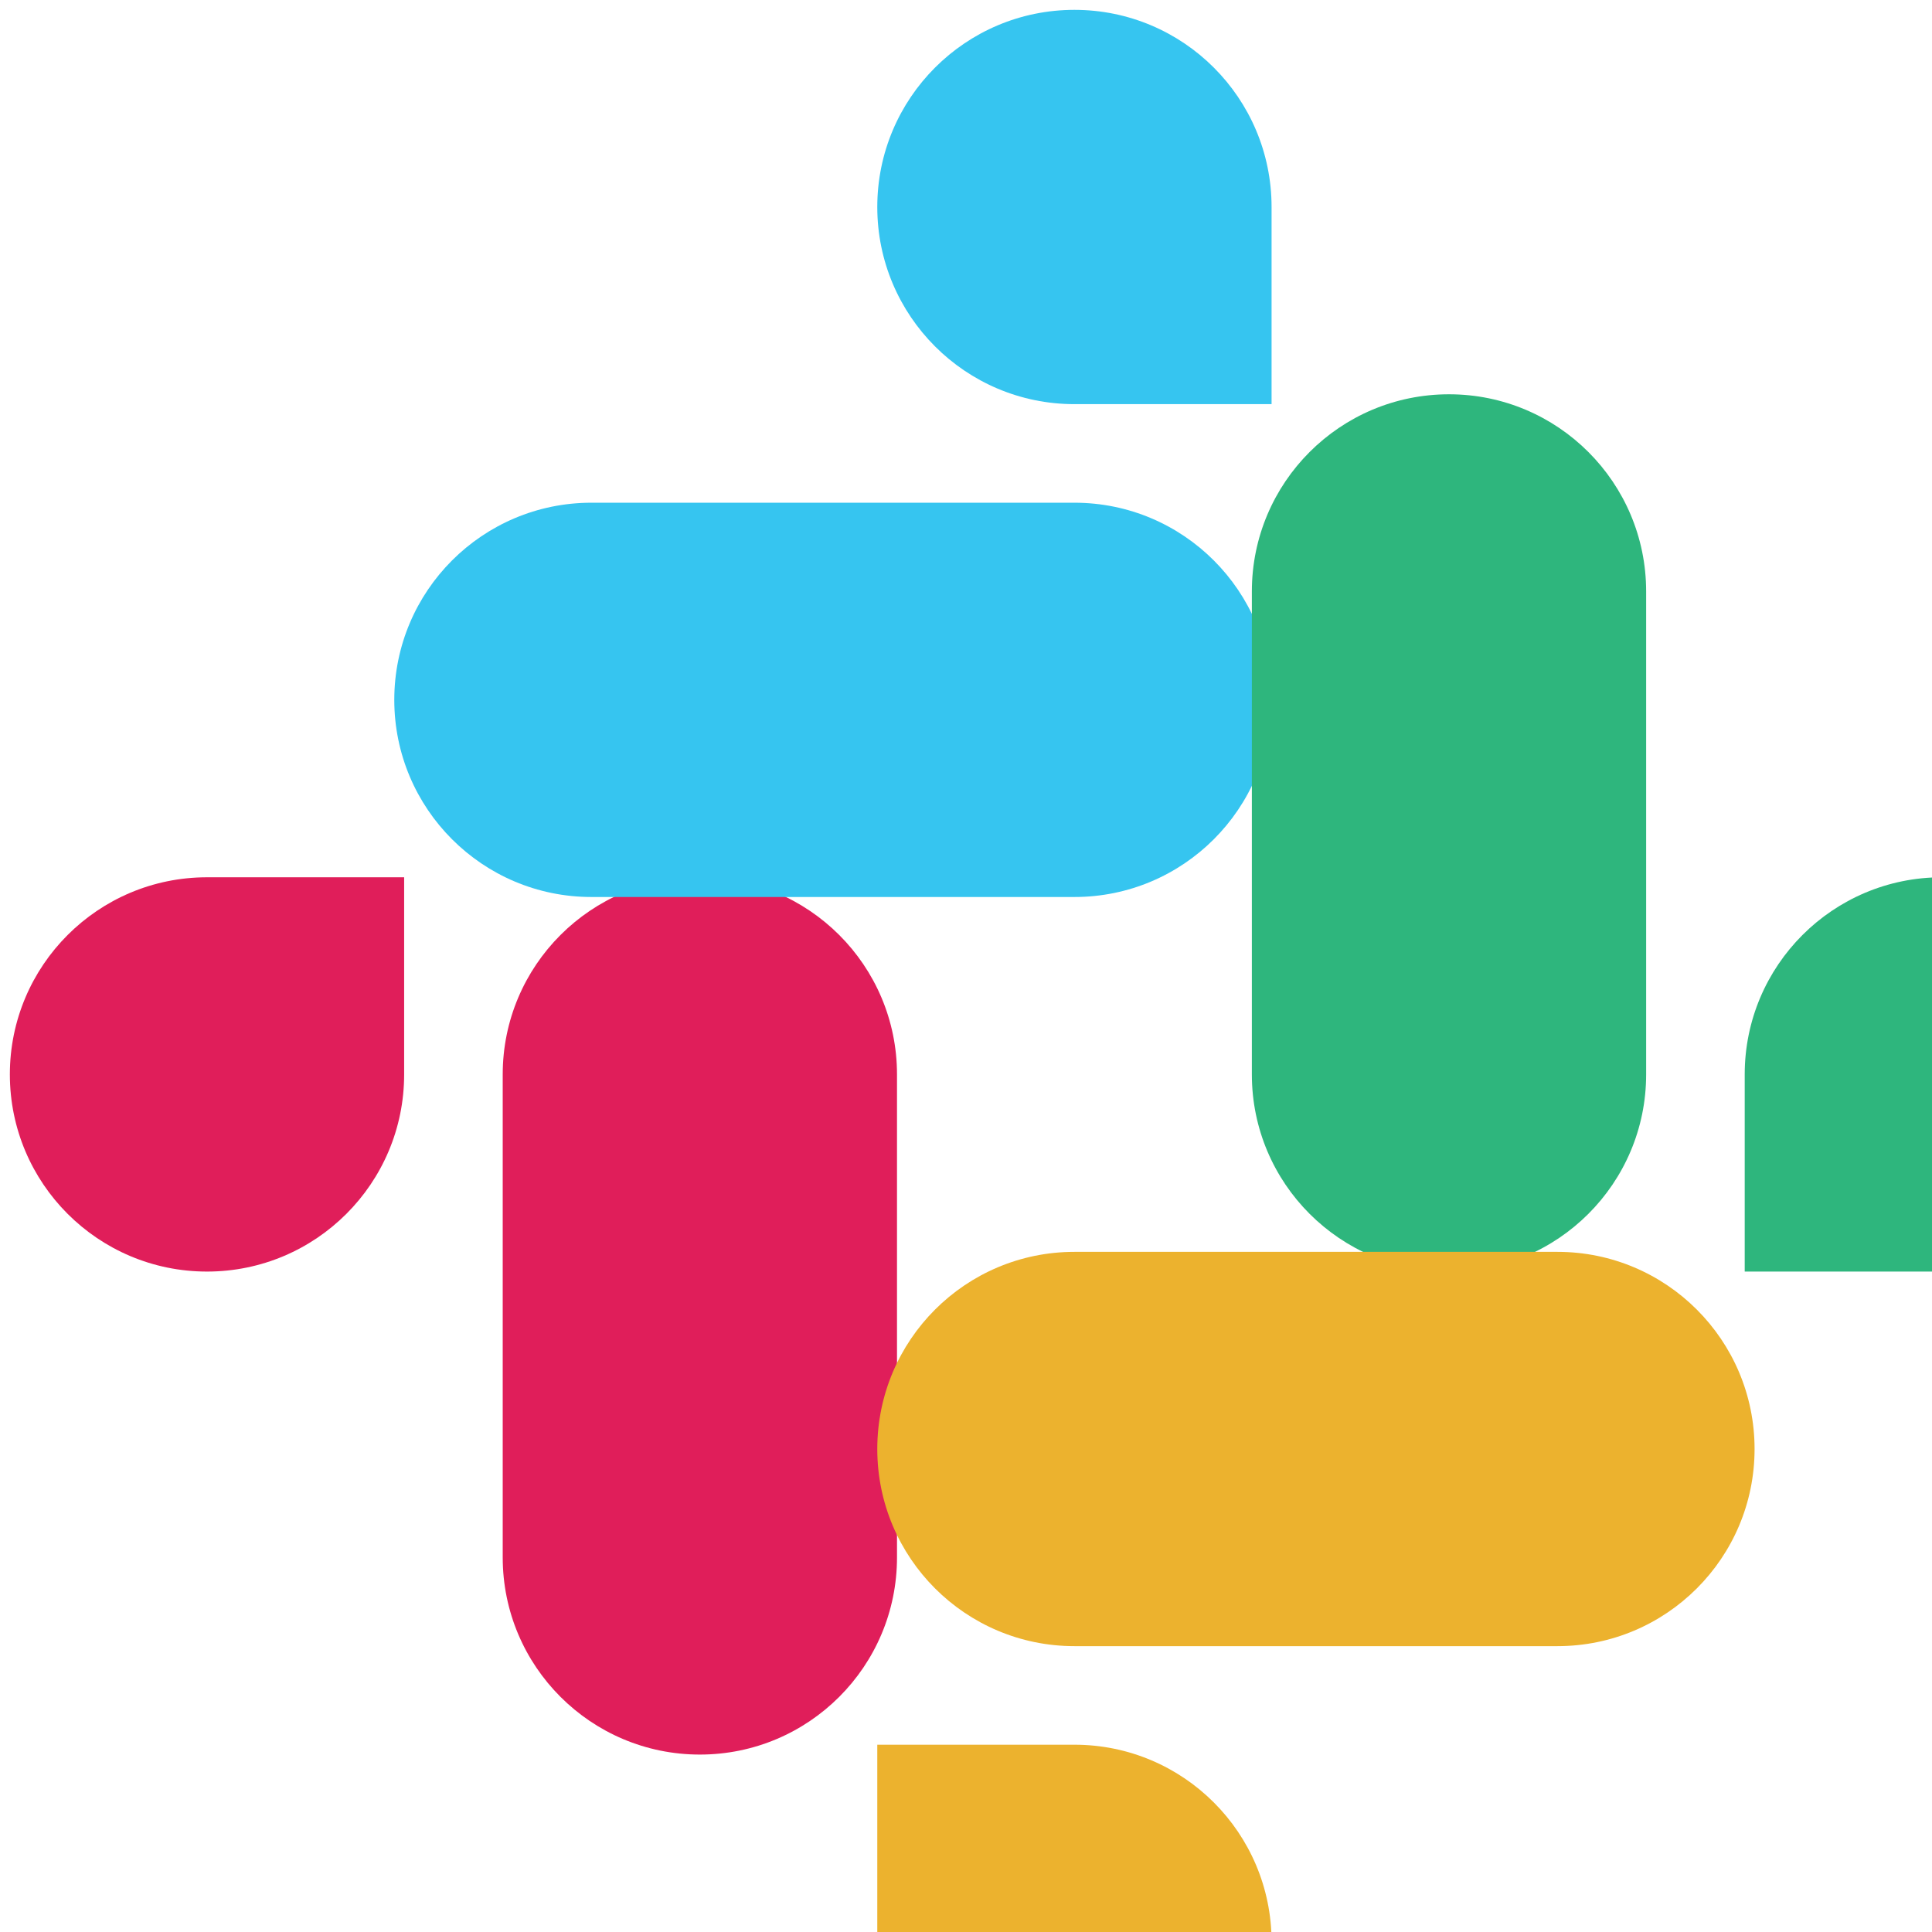
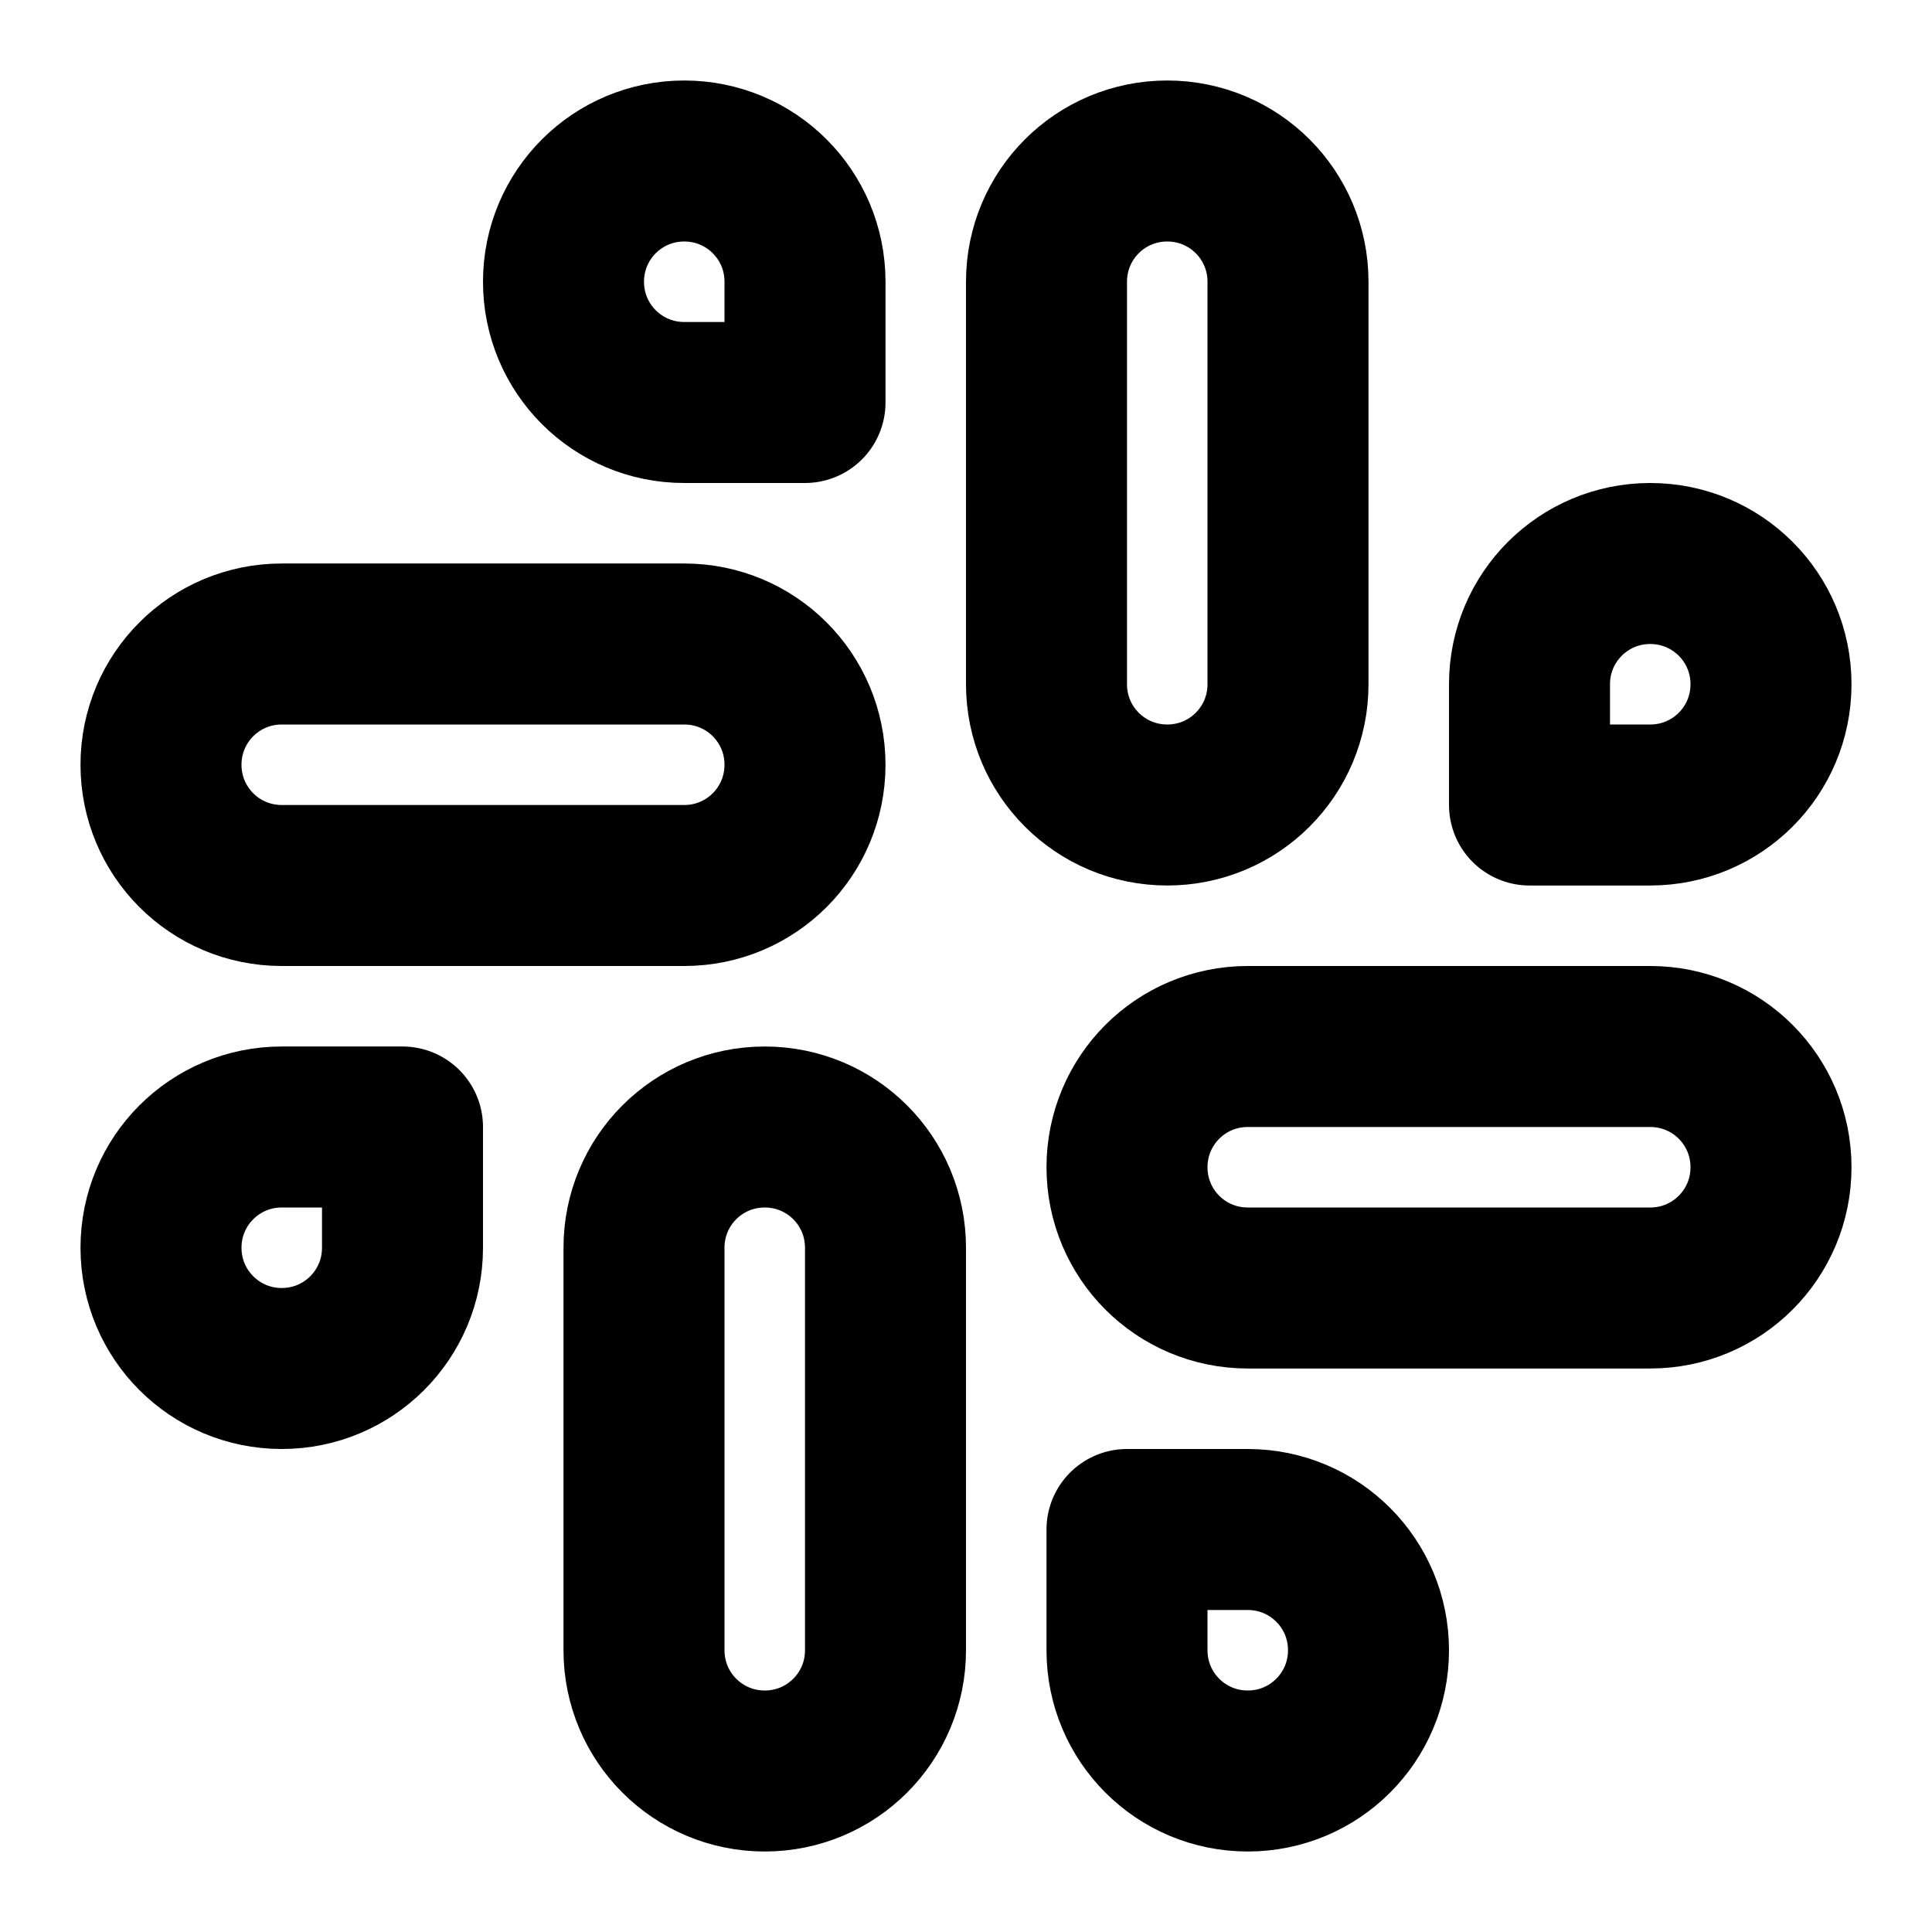
- <svg xmlns="http://www.w3.org/2000/svg" width="98" height="98" viewBox="0 0 98 98">
-   <g fill="none" fill-rule="evenodd">
-     <path d="M20.5 54.5c0 5.523-4.477 10-10 10s-10-4.477-10-10 4.477-10 10-10h10v10zm5 0c0-5.523 4.477-10 10-10s10 4.477 10 10v24.5c0 5.523-4.477 10-10 10s-10-4.477-10-10V54.5z" fill="#E01E5A" />
-     <path d="M54.5 20.5c-5.523 0-10-4.477-10-10s4.477-10 10-10 10 4.477 10 10v10h-10zm0 5c5.523 0 10 4.477 10 10s-4.477 10-10 10H30c-5.523 0-10-4.477-10-10s4.477-10 10-10h24.5z" fill="#36C5F0" />
-     <path d="M88.5 54.5c0-5.523 4.477-10 10-10s10 4.477 10 10-4.477 10-10 10h-10v-10zm-5 0c0 5.523-4.477 10-10 10s-10-4.477-10-10V30c0-5.523 4.477-10 10-10s10 4.477 10 10v24.5z" fill="#2EB67D" />
-     <path d="M54.5 88.5c5.523 0 10 4.477 10 10s-4.477 10-10 10-10-4.477-10-10v-10h10zm0-5c-5.523 0-10-4.477-10-10s4.477-10 10-10H79c5.523 0 10 4.477 10 10s-4.477 10-10 10H54.5z" fill="#ECB22E" />
-   </g>
+ <svg xmlns="http://www.w3.org/2000/svg" viewBox="0 0 24 24" fill="none" stroke="currentColor" stroke-width="2" stroke-linecap="round" stroke-linejoin="round">
+   <path d="M14.5 10c-.83 0-1.5-.67-1.5-1.5v-5c0-.83.67-1.5 1.5-1.5s1.5.67 1.5 1.5v5c0 .83-.67 1.5-1.5 1.5z" />
+   <path d="M20.5 10H19V8.5c0-.83.67-1.5 1.5-1.5s1.5.67 1.5 1.5-.67 1.5-1.5 1.5z" />
+   <path d="M9.5 14c.83 0 1.5.67 1.5 1.5v5c0 .83-.67 1.5-1.5 1.5S8 21.33 8 20.5v-5c0-.83.67-1.5 1.5-1.5z" />
+   <path d="M3.5 14H5v1.5c0 .83-.67 1.5-1.5 1.5S2 16.33 2 15.5 2.67 14 3.5 14z" />
+   <path d="M14 14.5c0-.83.67-1.5 1.5-1.5h5c.83 0 1.5.67 1.5 1.5s-.67 1.5-1.5 1.5h-5c-.83 0-1.5-.67-1.5-1.5z" />
+   <path d="M15.5 19H14v1.5c0 .83.67 1.5 1.5 1.5s1.5-.67 1.5-1.5-.67-1.5-1.5-1.5z" />
+   <path d="M10 9.5C10 8.67 9.33 8 8.5 8h-5C2.67 8 2 8.67 2 9.5S2.67 11 3.5 11h5c.83 0 1.5-.67 1.5-1.5z" />
+   <path d="M8.5 5H10V3.5C10 2.67 9.33 2 8.5 2S7 2.67 7 3.5 7.67 5 8.5 5z" />
</svg>
